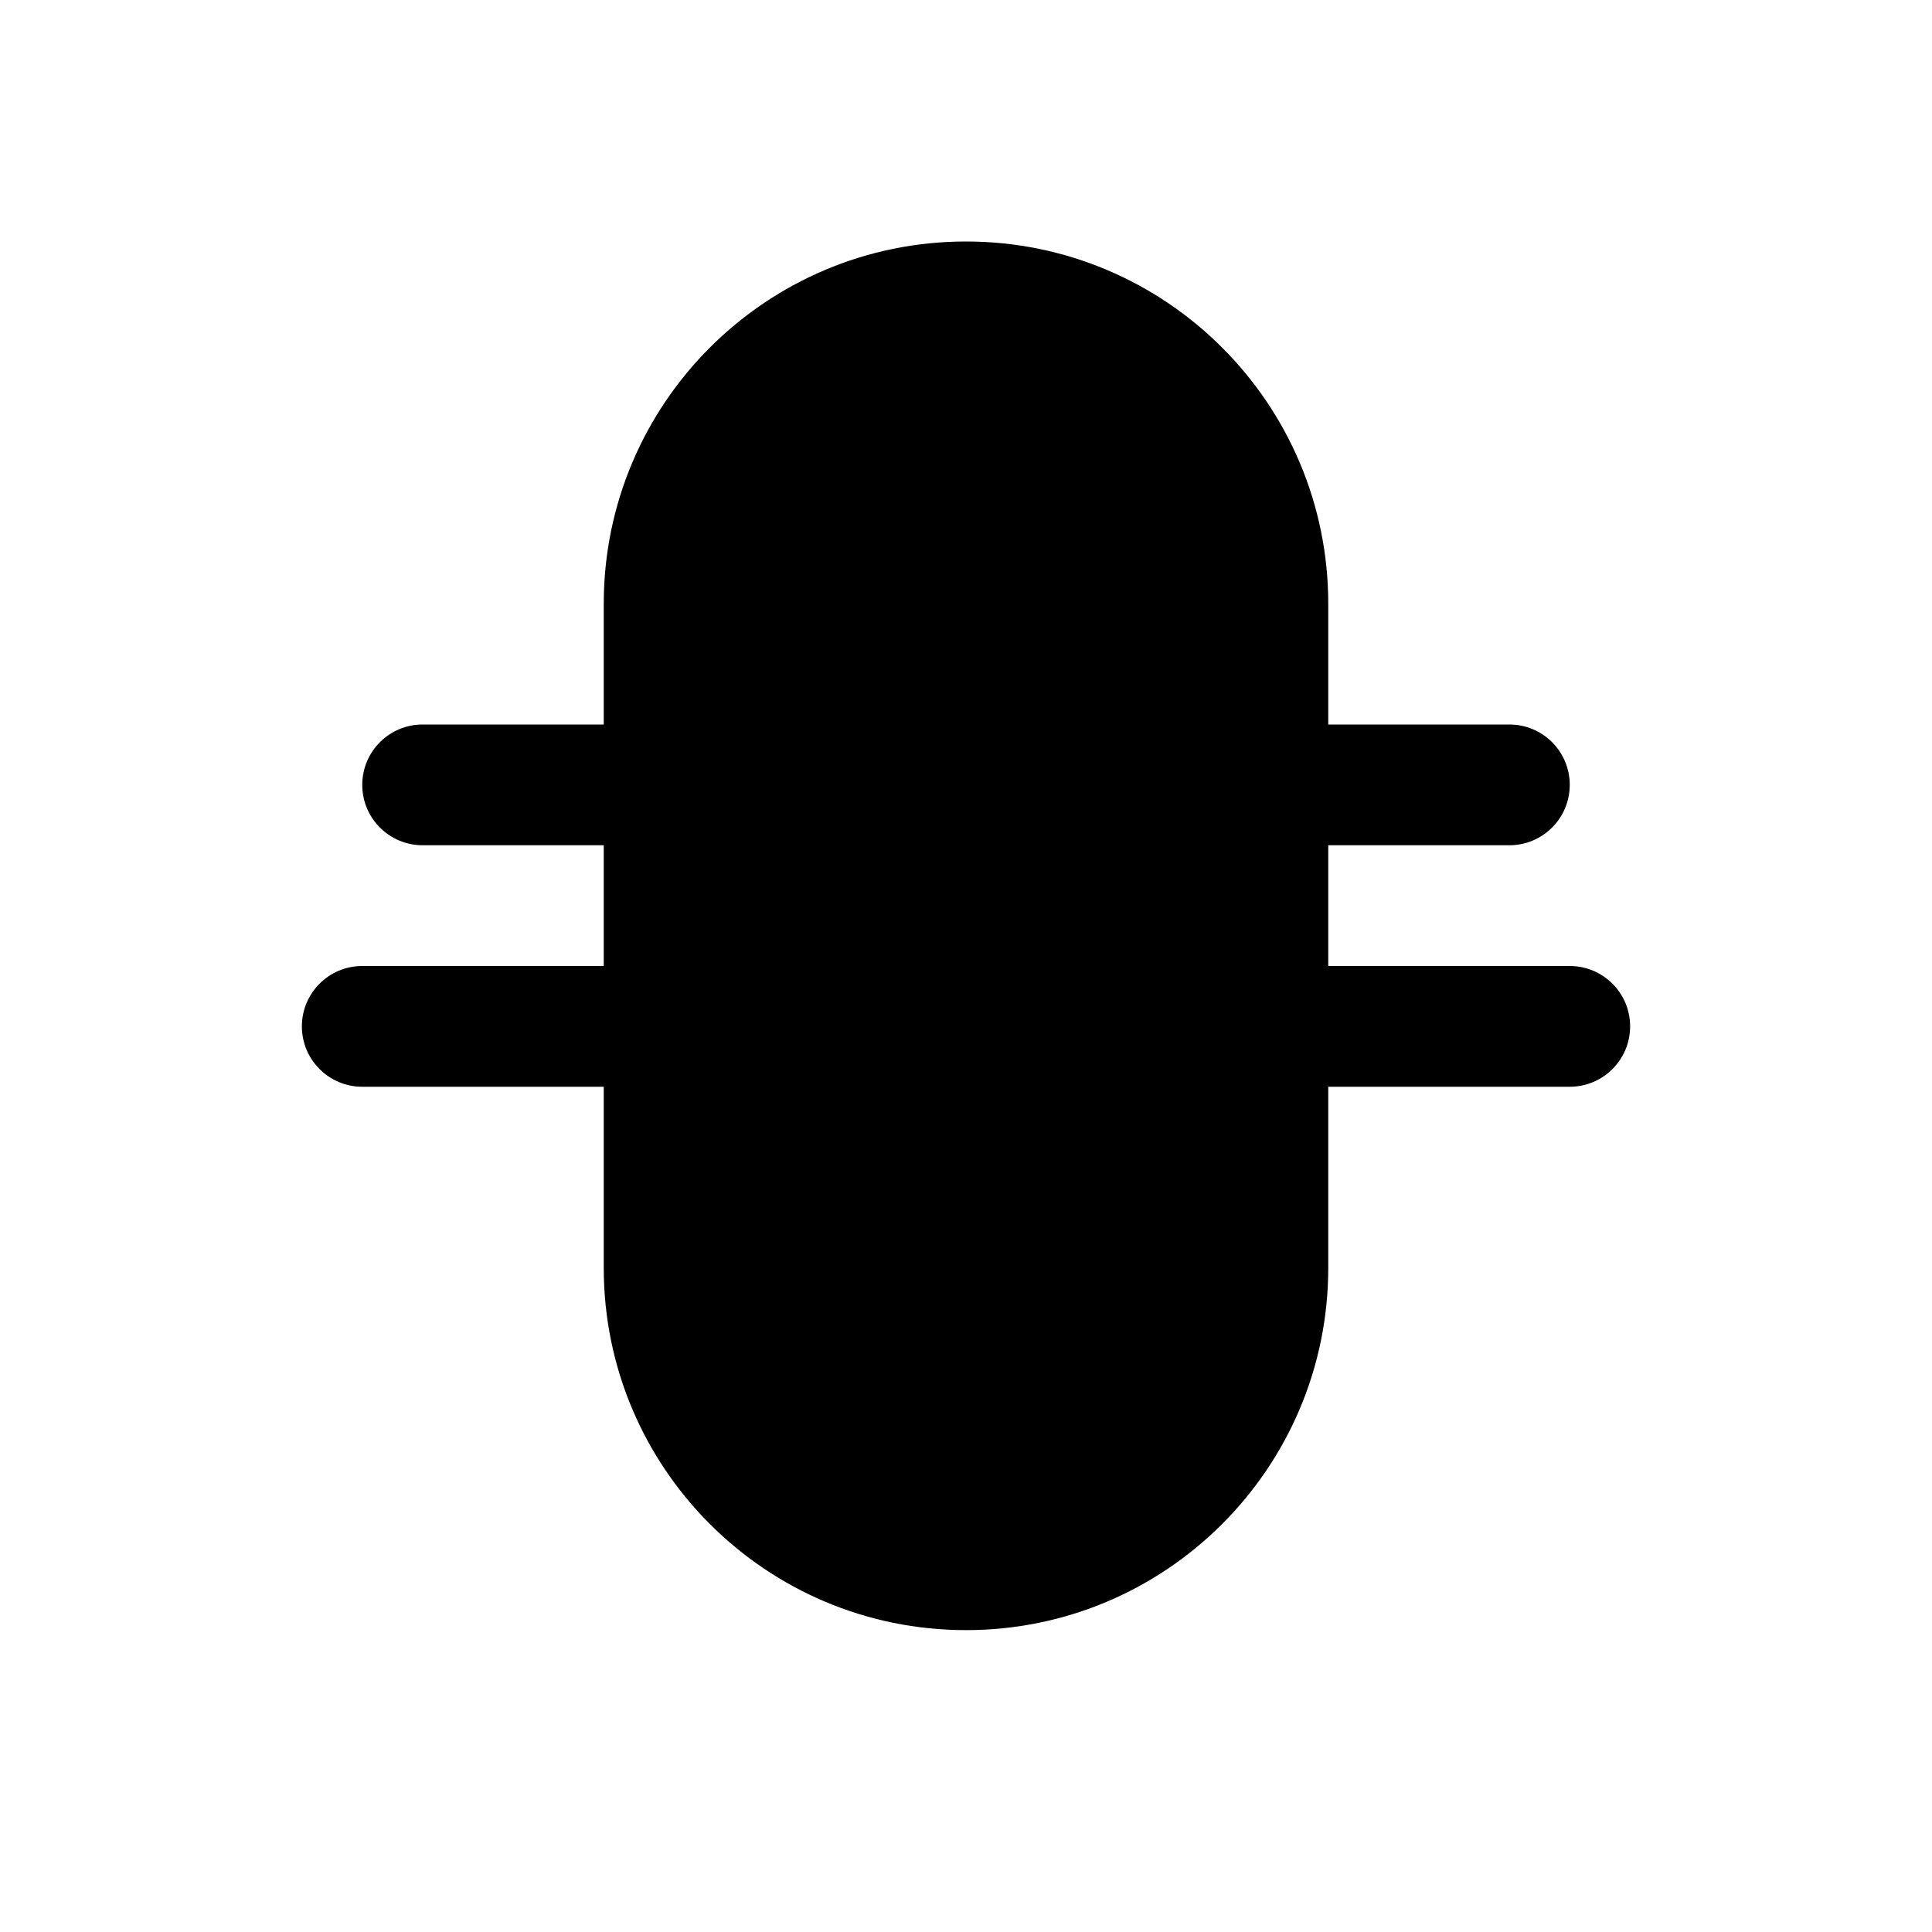
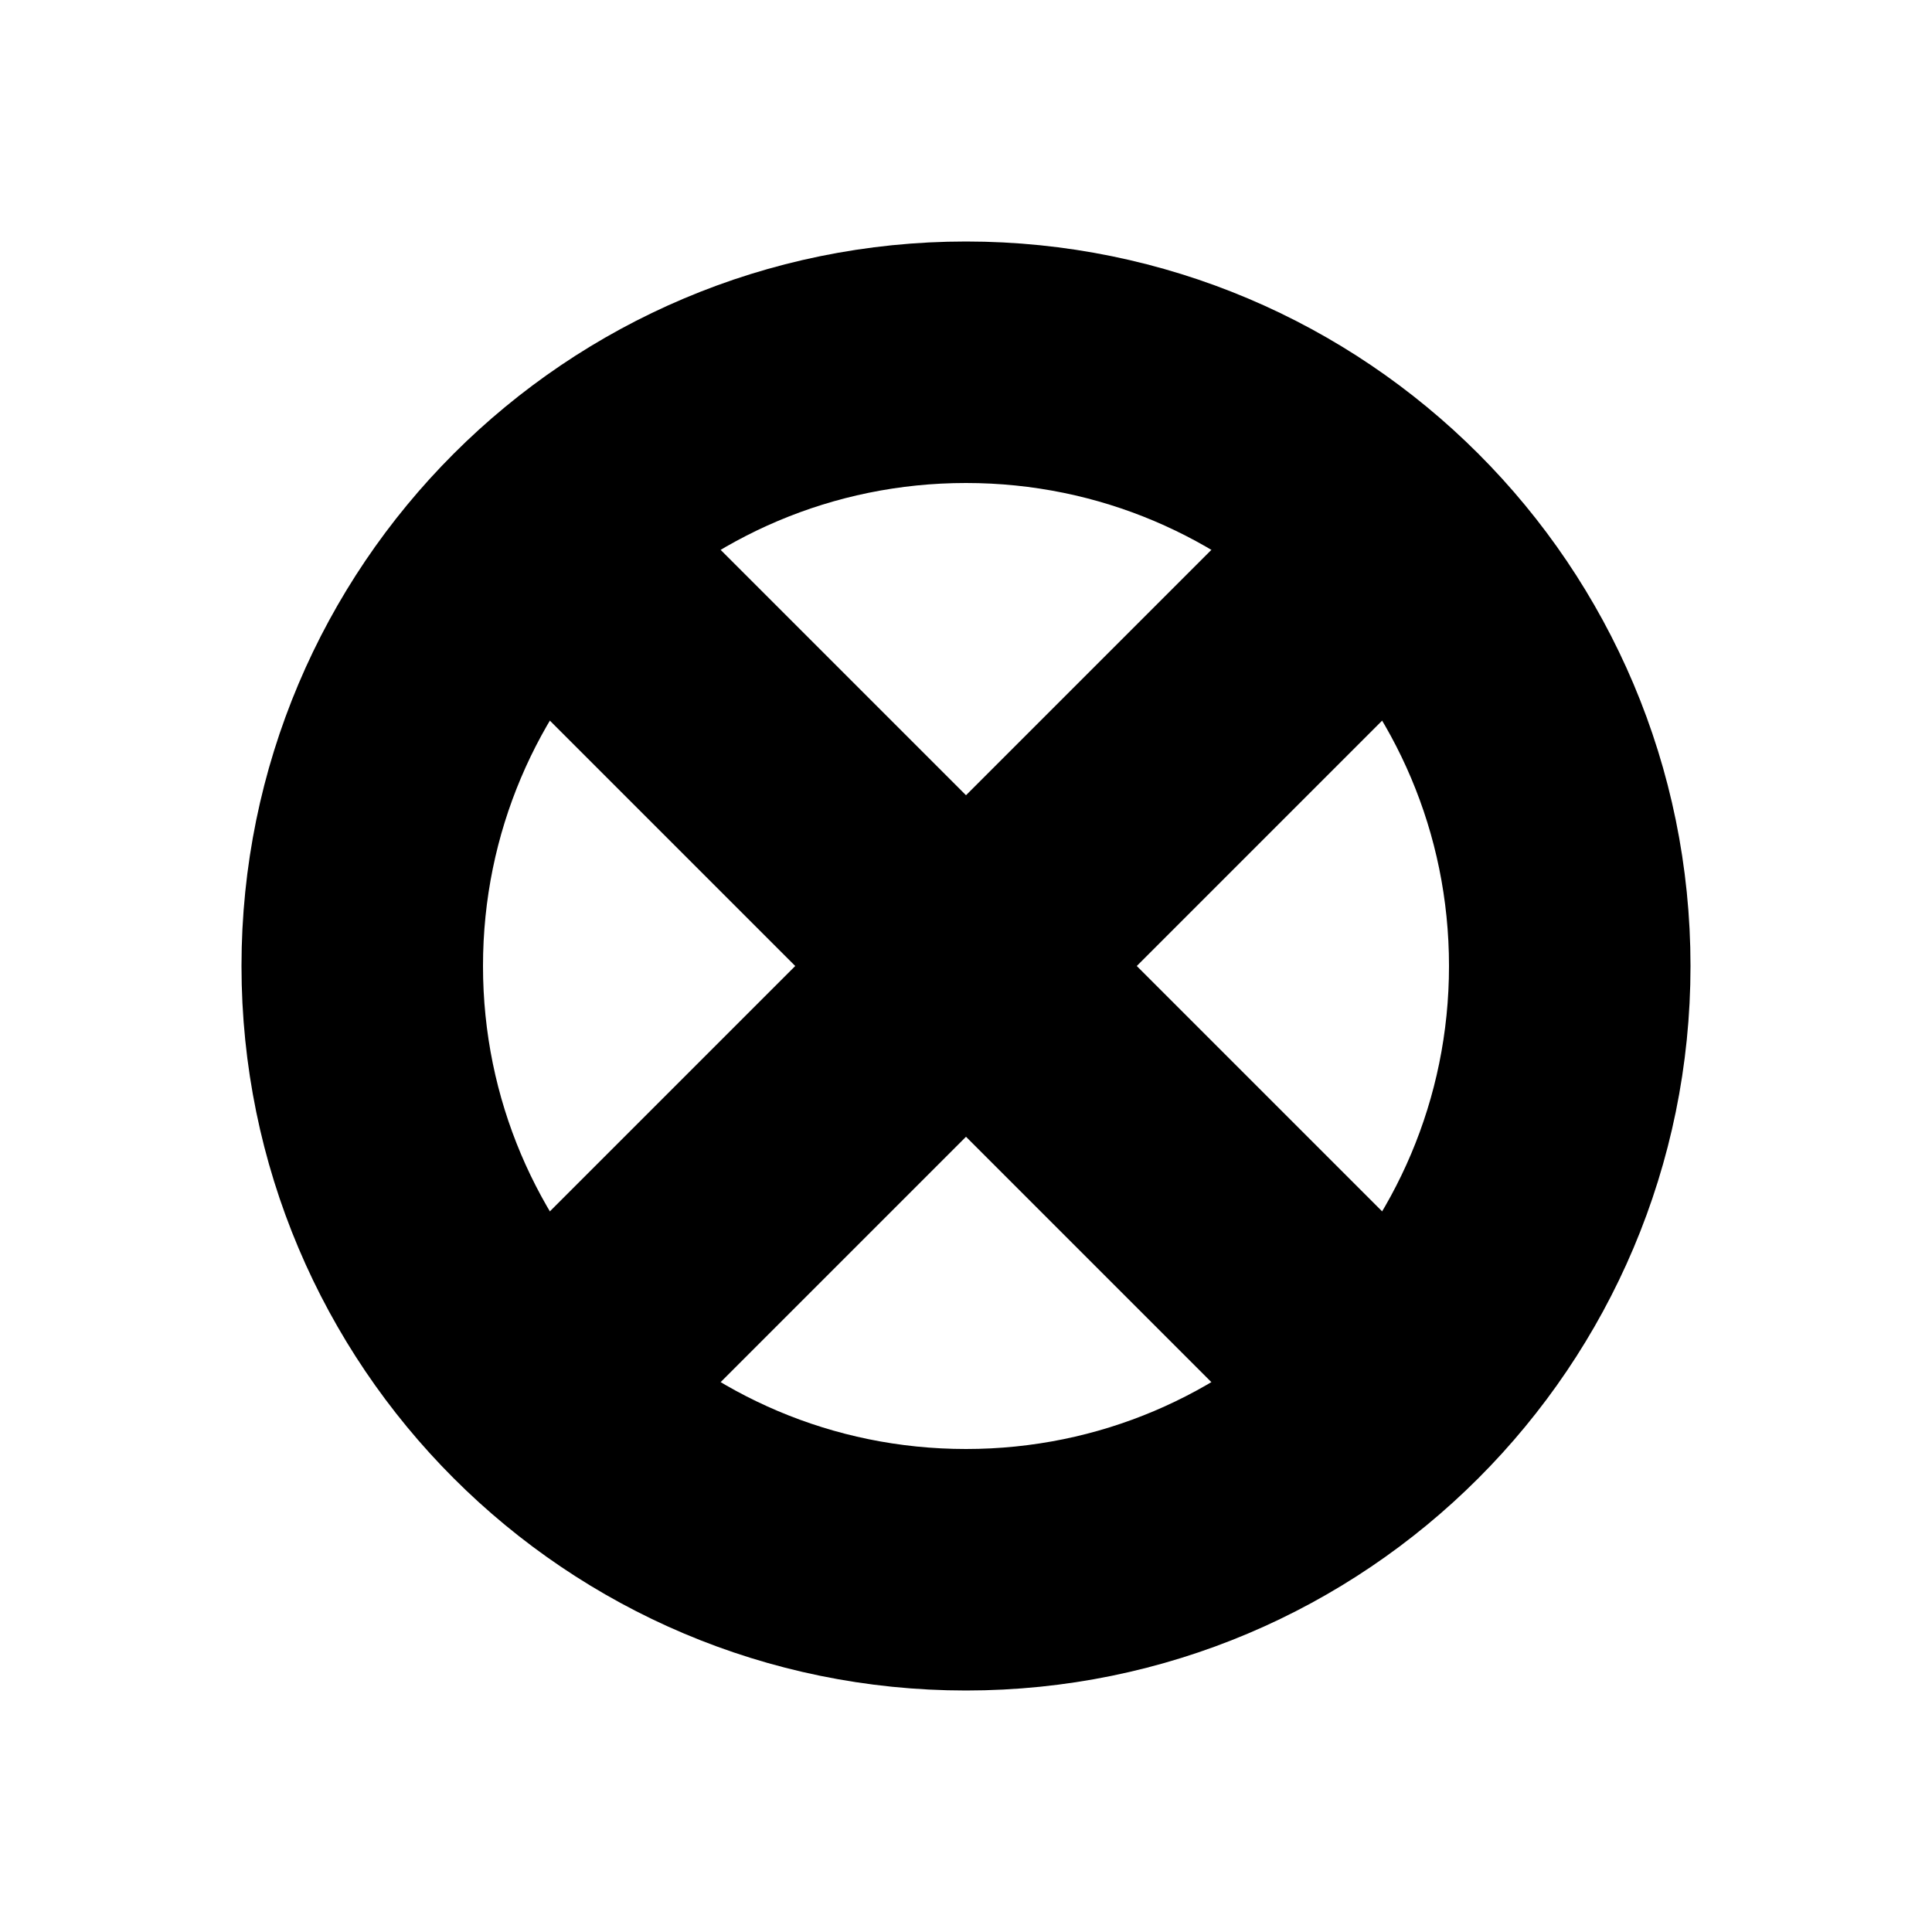
- <svg xmlns="http://www.w3.org/2000/svg" viewBox="0 0 16 16" fill="currentColor">
-   <path d="M8 2a3 3 0 00-3 3v1H3.5a.5.5 0 000 1H5v1H3a.5.5 0 000 1h2v1.5a3 3 0 006 0V9h2a.5.5 0 000-1h-2V7h1.5a.5.5 0 000-1H11V5a3 3 0 00-3-3z" />
+ <svg xmlns="http://www.w3.org/2000/svg" viewBox="0 0 16 16" fill="none" stroke="currentColor" stroke-width="2">
+   <circle cx="8" cy="8" r="5" />
+   <line x1="5" y1="5" x2="11" y2="11" />
+   <line x1="11" y1="5" x2="5" y2="11" />
</svg>
